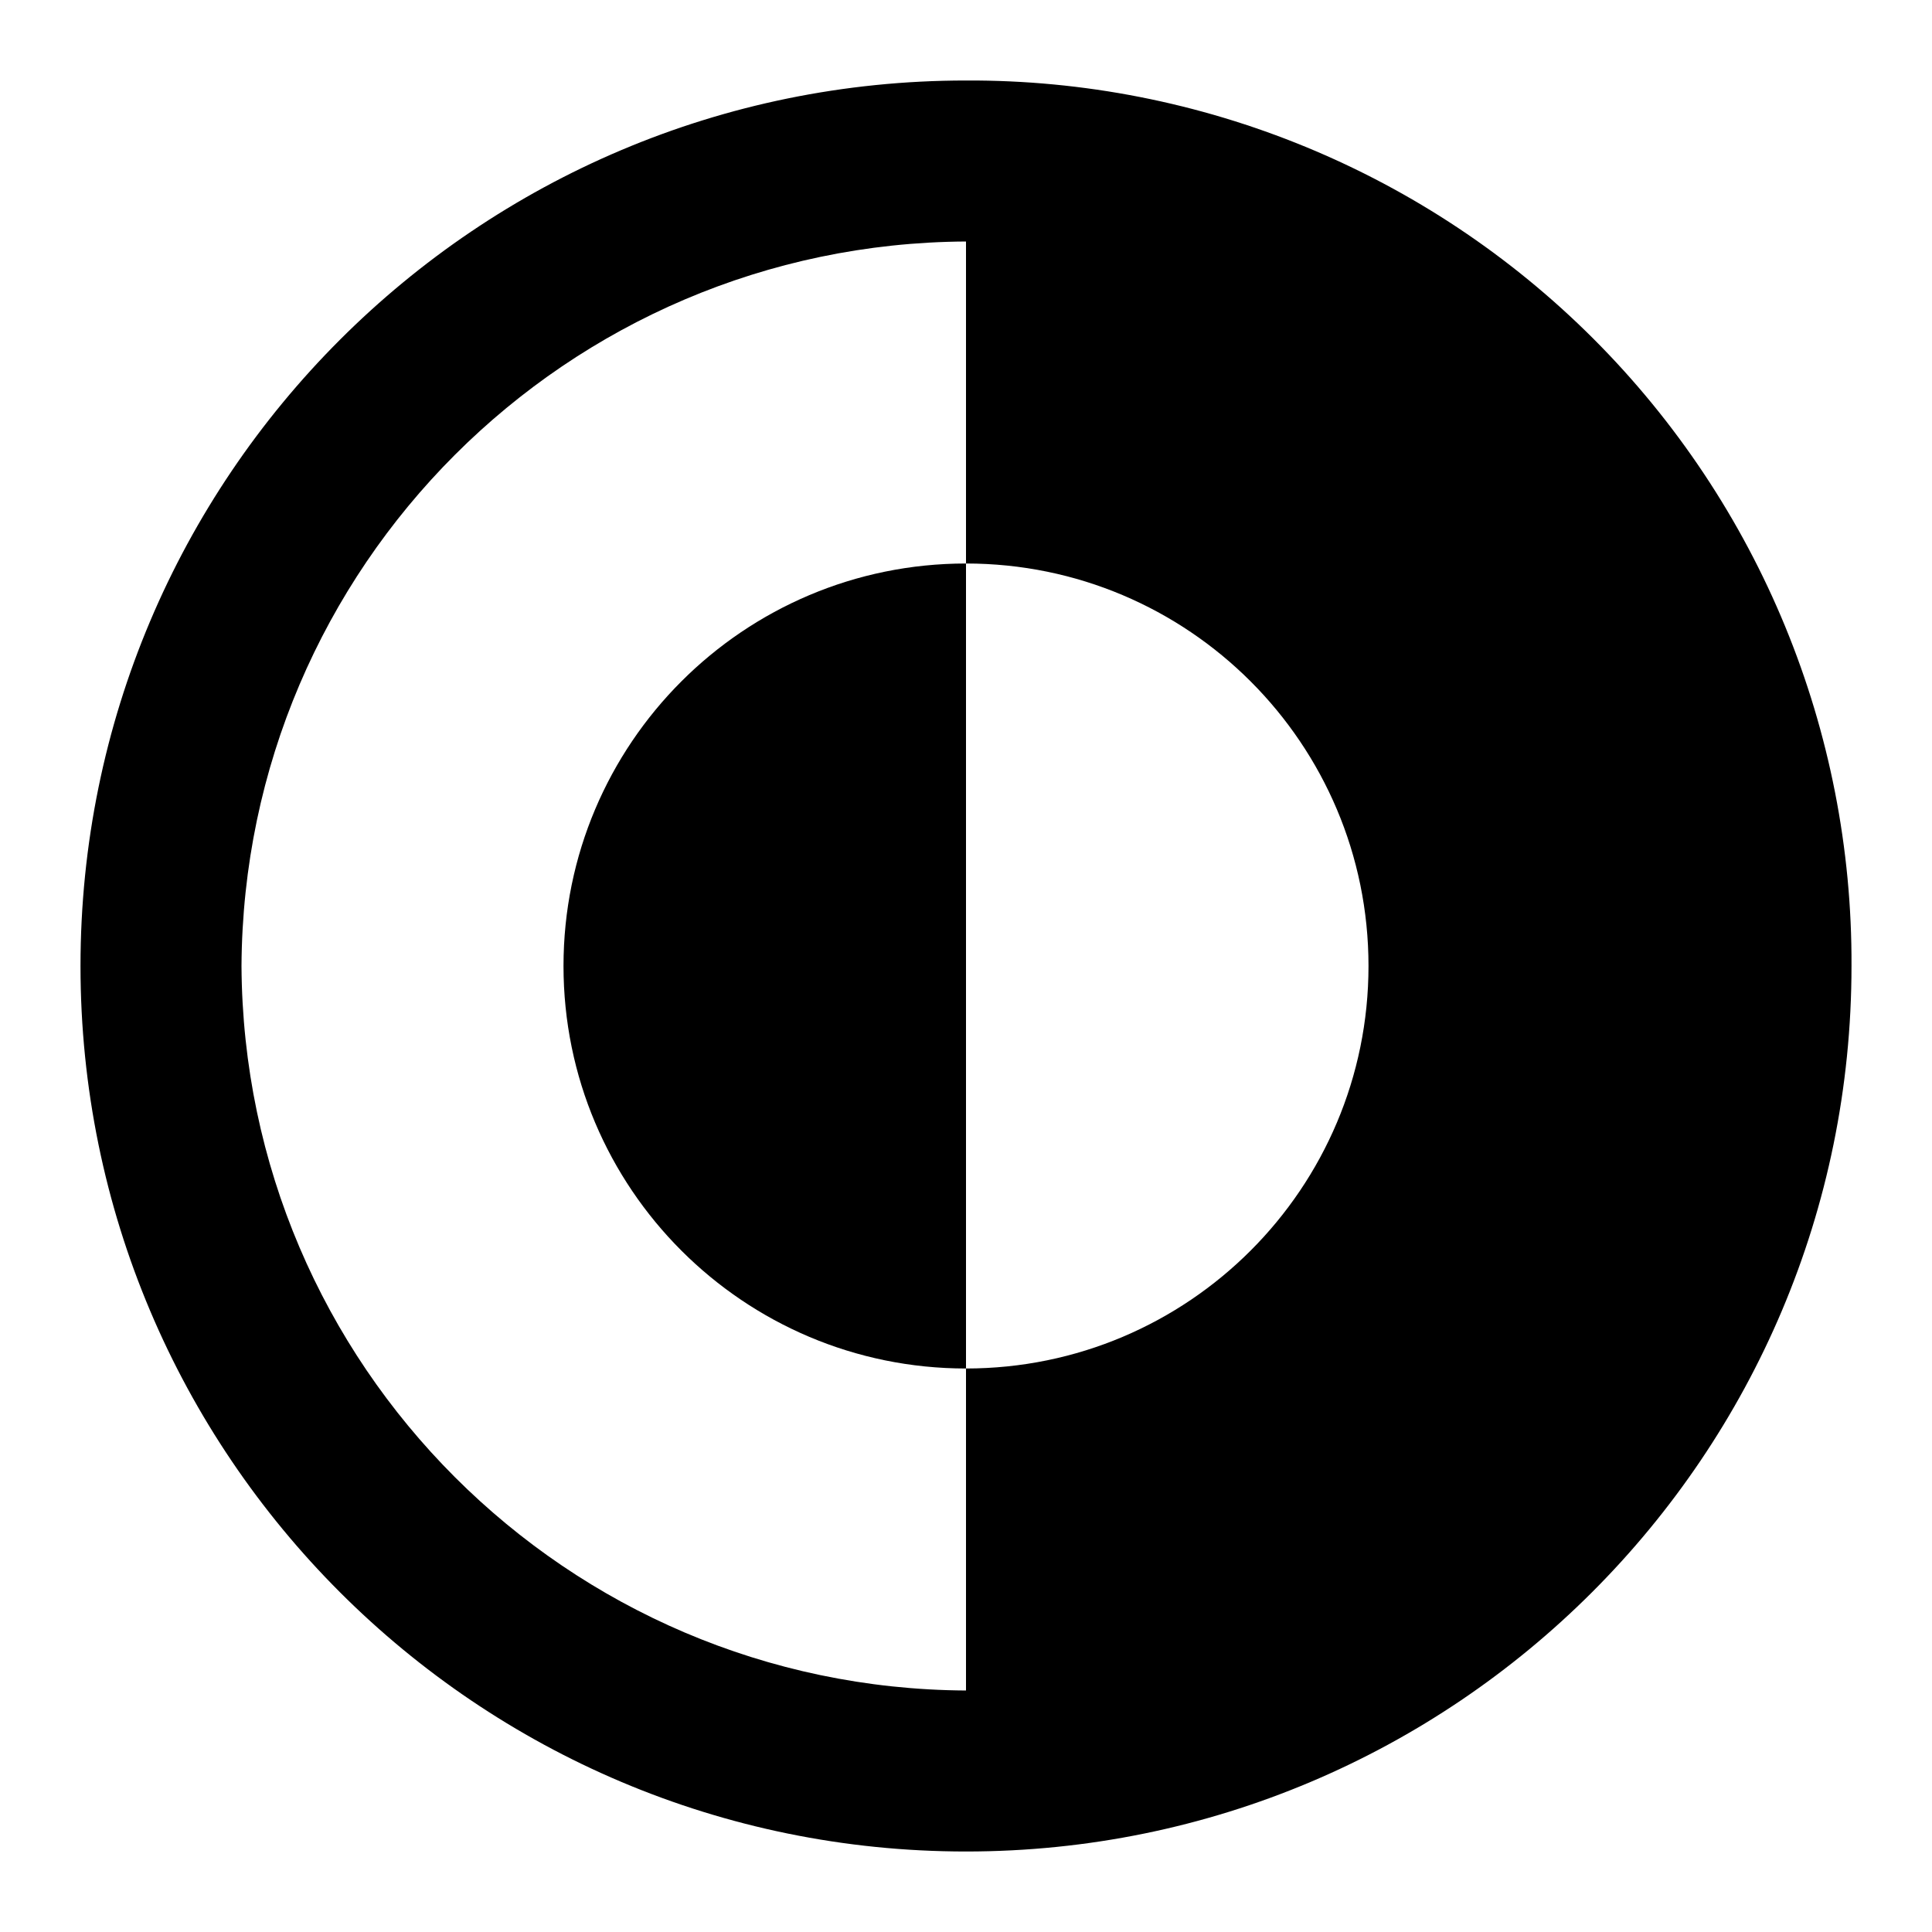
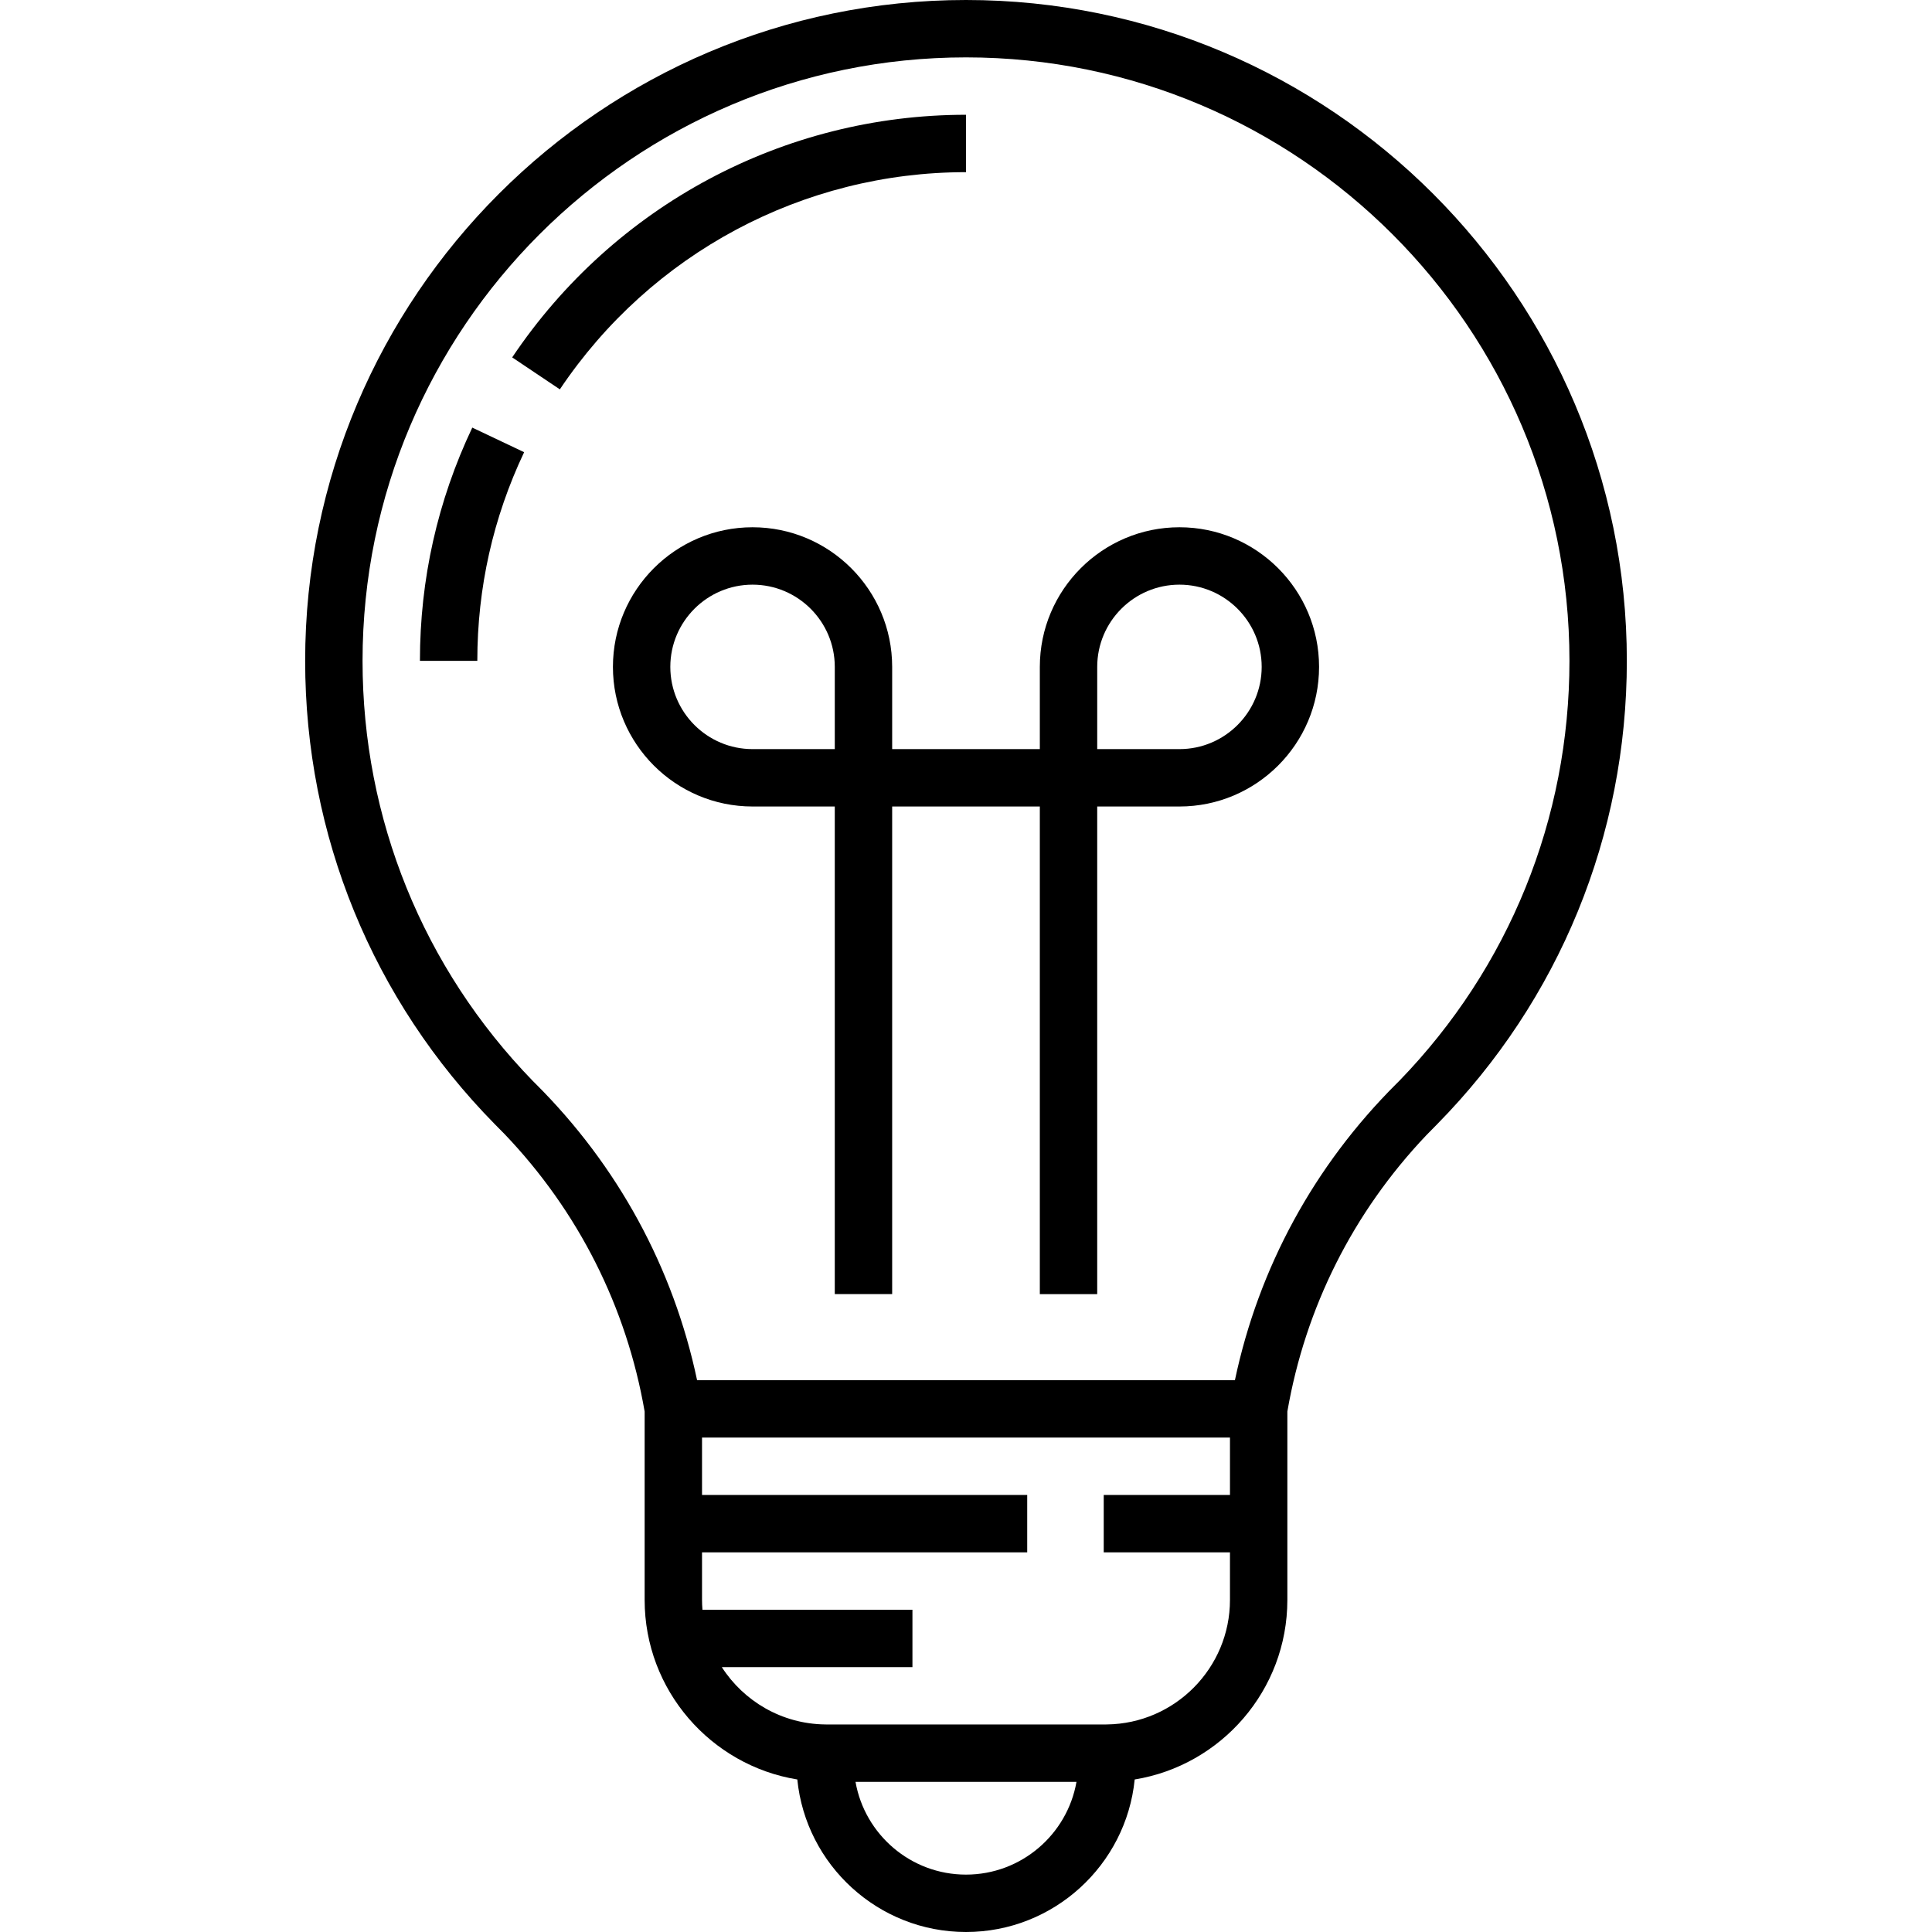
- <svg xmlns="http://www.w3.org/2000/svg" width="800px" height="800px" viewBox="0 0 48 48">
-   <g id="Layer_2" data-name="Layer 2">
-     <g id="Icons">
+ <svg xmlns="http://www.w3.org/2000/svg" fill="#000000" height="800px" width="800px" version="1.1" id="Layer_1" viewBox="0 0 512.001 512.001" xml:space="preserve">
+   <g>
+     <g>
      <g>
-         <rect width="48" height="48" fill="none" />
-         <g>
-           <path d="M14,24A10,10,0,0,0,24,34V14A10,10,0,0,0,14,24Z" />
-           <path d="M24,2A22,22,0,1,0,46,24,21.9,21.9,0,0,0,24,2ZM6,24A18.1,18.1,0,0,1,24,6v8a10,10,0,0,1,0,20v8A18.1,18.1,0,0,1,6,24Z" />
-         </g>
+         <path d="M256,0c-96.567,0-175.13,78.563-175.13,175.13c0,46.239,17.857,89.855,50.281,122.815l2.601,2.633     c19.495,20.419,32.278,45.744,37.084,73.493v49.916c0,23.948,17.548,43.867,40.459,47.594c2.27,22.665,21.453,40.42,44.705,40.42     c23.252,0,42.435-17.755,44.705-40.42c22.911-3.727,40.459-23.646,40.459-47.594V374.07     c4.778-27.595,17.447-52.794,36.759-73.153l2.925-2.974c32.424-32.959,50.281-76.574,50.281-122.815     C431.13,78.563,352.568,0,256,0z M256,496.792c-14.635,0-26.833-10.632-29.278-24.577h58.556     C282.834,486.16,270.636,496.792,256,496.792z M325.955,396.181h-33.456v15.208h33.456v12.597     c0.001,18.068-14.588,32.785-32.604,33.009l-0.081,0.001c-0.125,0.001-0.248,0.005-0.401,0.01h-73.737     c-0.134-0.005-0.268-0.009-0.401-0.01l-0.081-0.001c-11.475-0.142-21.553-6.165-27.363-15.19h50.519v-15.208h-55.649     c-0.068-0.863-0.113-1.732-0.113-2.611V411.39h86.178v-15.208h-86.178v-15.208h139.912V396.181z M370.865,286.4l-0.816,0.813     c-21.782,21.705-36.49,48.751-42.783,78.552H184.735c-6.293-29.8-21.001-56.845-42.783-78.552l-0.727-0.721     c-29.123-30.003-45.146-69.505-45.146-111.363c0-88.18,71.74-159.922,159.922-159.922S415.922,86.949,415.922,175.13     C415.922,216.945,399.93,256.41,370.865,286.4z" />
+         <path d="M256,45.625V30.416c-48.3,0-93.259,24.037-120.264,64.298l12.63,8.471C172.543,67.143,212.78,45.625,256,45.625z" />
+         <path d="M111.287,175.13h15.208c0-19.329,4.174-37.932,12.407-55.293l-13.742-6.517     C115.955,132.733,111.287,153.53,111.287,175.13z" />
+         <path d="M312.567,139.73c-20.402,0-37.001,16.598-37.001,37v21.792h-39.132V176.73c0-20.401-16.598-37-37.001-37     s-37.001,16.598-37.001,37c0,20.402,16.598,37.001,37.001,37.001h21.792v129.221h15.208v-129.22h39.132v129.221h15.208V213.731     h21.792c20.402,0,37.001-16.598,37.001-37.001C349.566,156.328,332.968,139.73,312.567,139.73z M221.226,198.523h-21.792     c-12.017,0-21.792-9.777-21.792-21.792s9.776-21.791,21.792-21.791s21.792,9.776,21.792,21.791V198.523z M312.567,198.523     h-21.792v-21.792c0-12.017,9.776-21.791,21.792-21.791c12.017,0,21.792,9.776,21.792,21.791S324.582,198.523,312.567,198.523z" />
      </g>
    </g>
  </g>
</svg>
